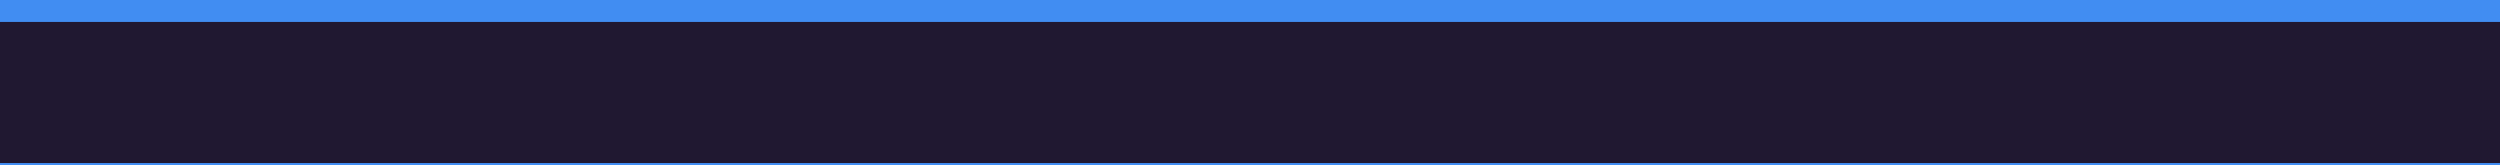
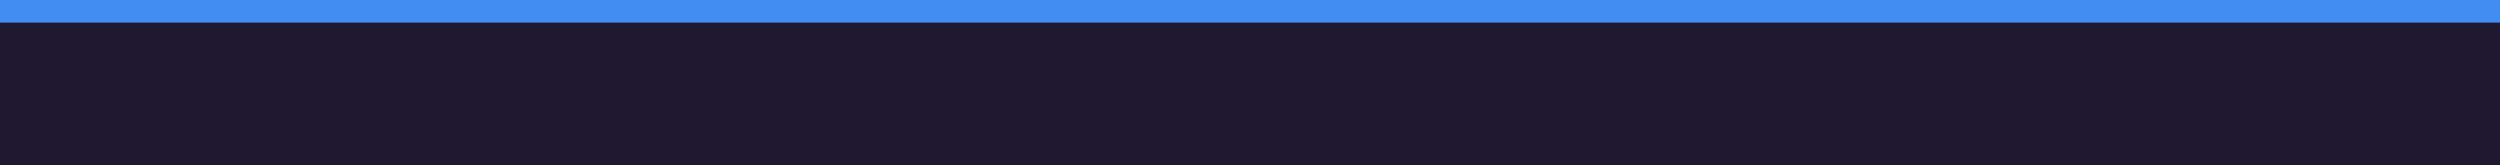
<svg xmlns="http://www.w3.org/2000/svg" width="1920" height="126" viewBox="0 0 508 33.337" version="1.1" id="svg1165">
  <defs id="defs1162" />
  <g id="layer1">
    <rect x="-81.539" y="55.135" width="343.165" height="19.844" fill="none" id="rect421" style="stroke-width:0.265" />
    <rect x="-93.325" y="-3.793" width="343.165" height="19.844" fill="none" id="rect421-3" style="stroke-width:0.265" />
-     <g transform="matrix(0.3951543,0,0,0.4420098,-4.233333,0)" fill="#201831" stroke="#418df2" stroke-width="10" id="g423">
+     <g transform="matrix(0.3951543,0,0,0.4544608,-4.233333,0)" fill="#201831" stroke="#418df2" stroke-width="10" id="g423">
      <rect width="1307" height="85" stroke="none" id="rect419" x="0" y="0" />
      <rect x="5" y="5" width="1297" height="75" fill="none" id="rect421-6" />
      <rect x="5" y="5" width="1297" height="75" fill="none" id="rect1237" />
    </g>
  </g>
</svg>
